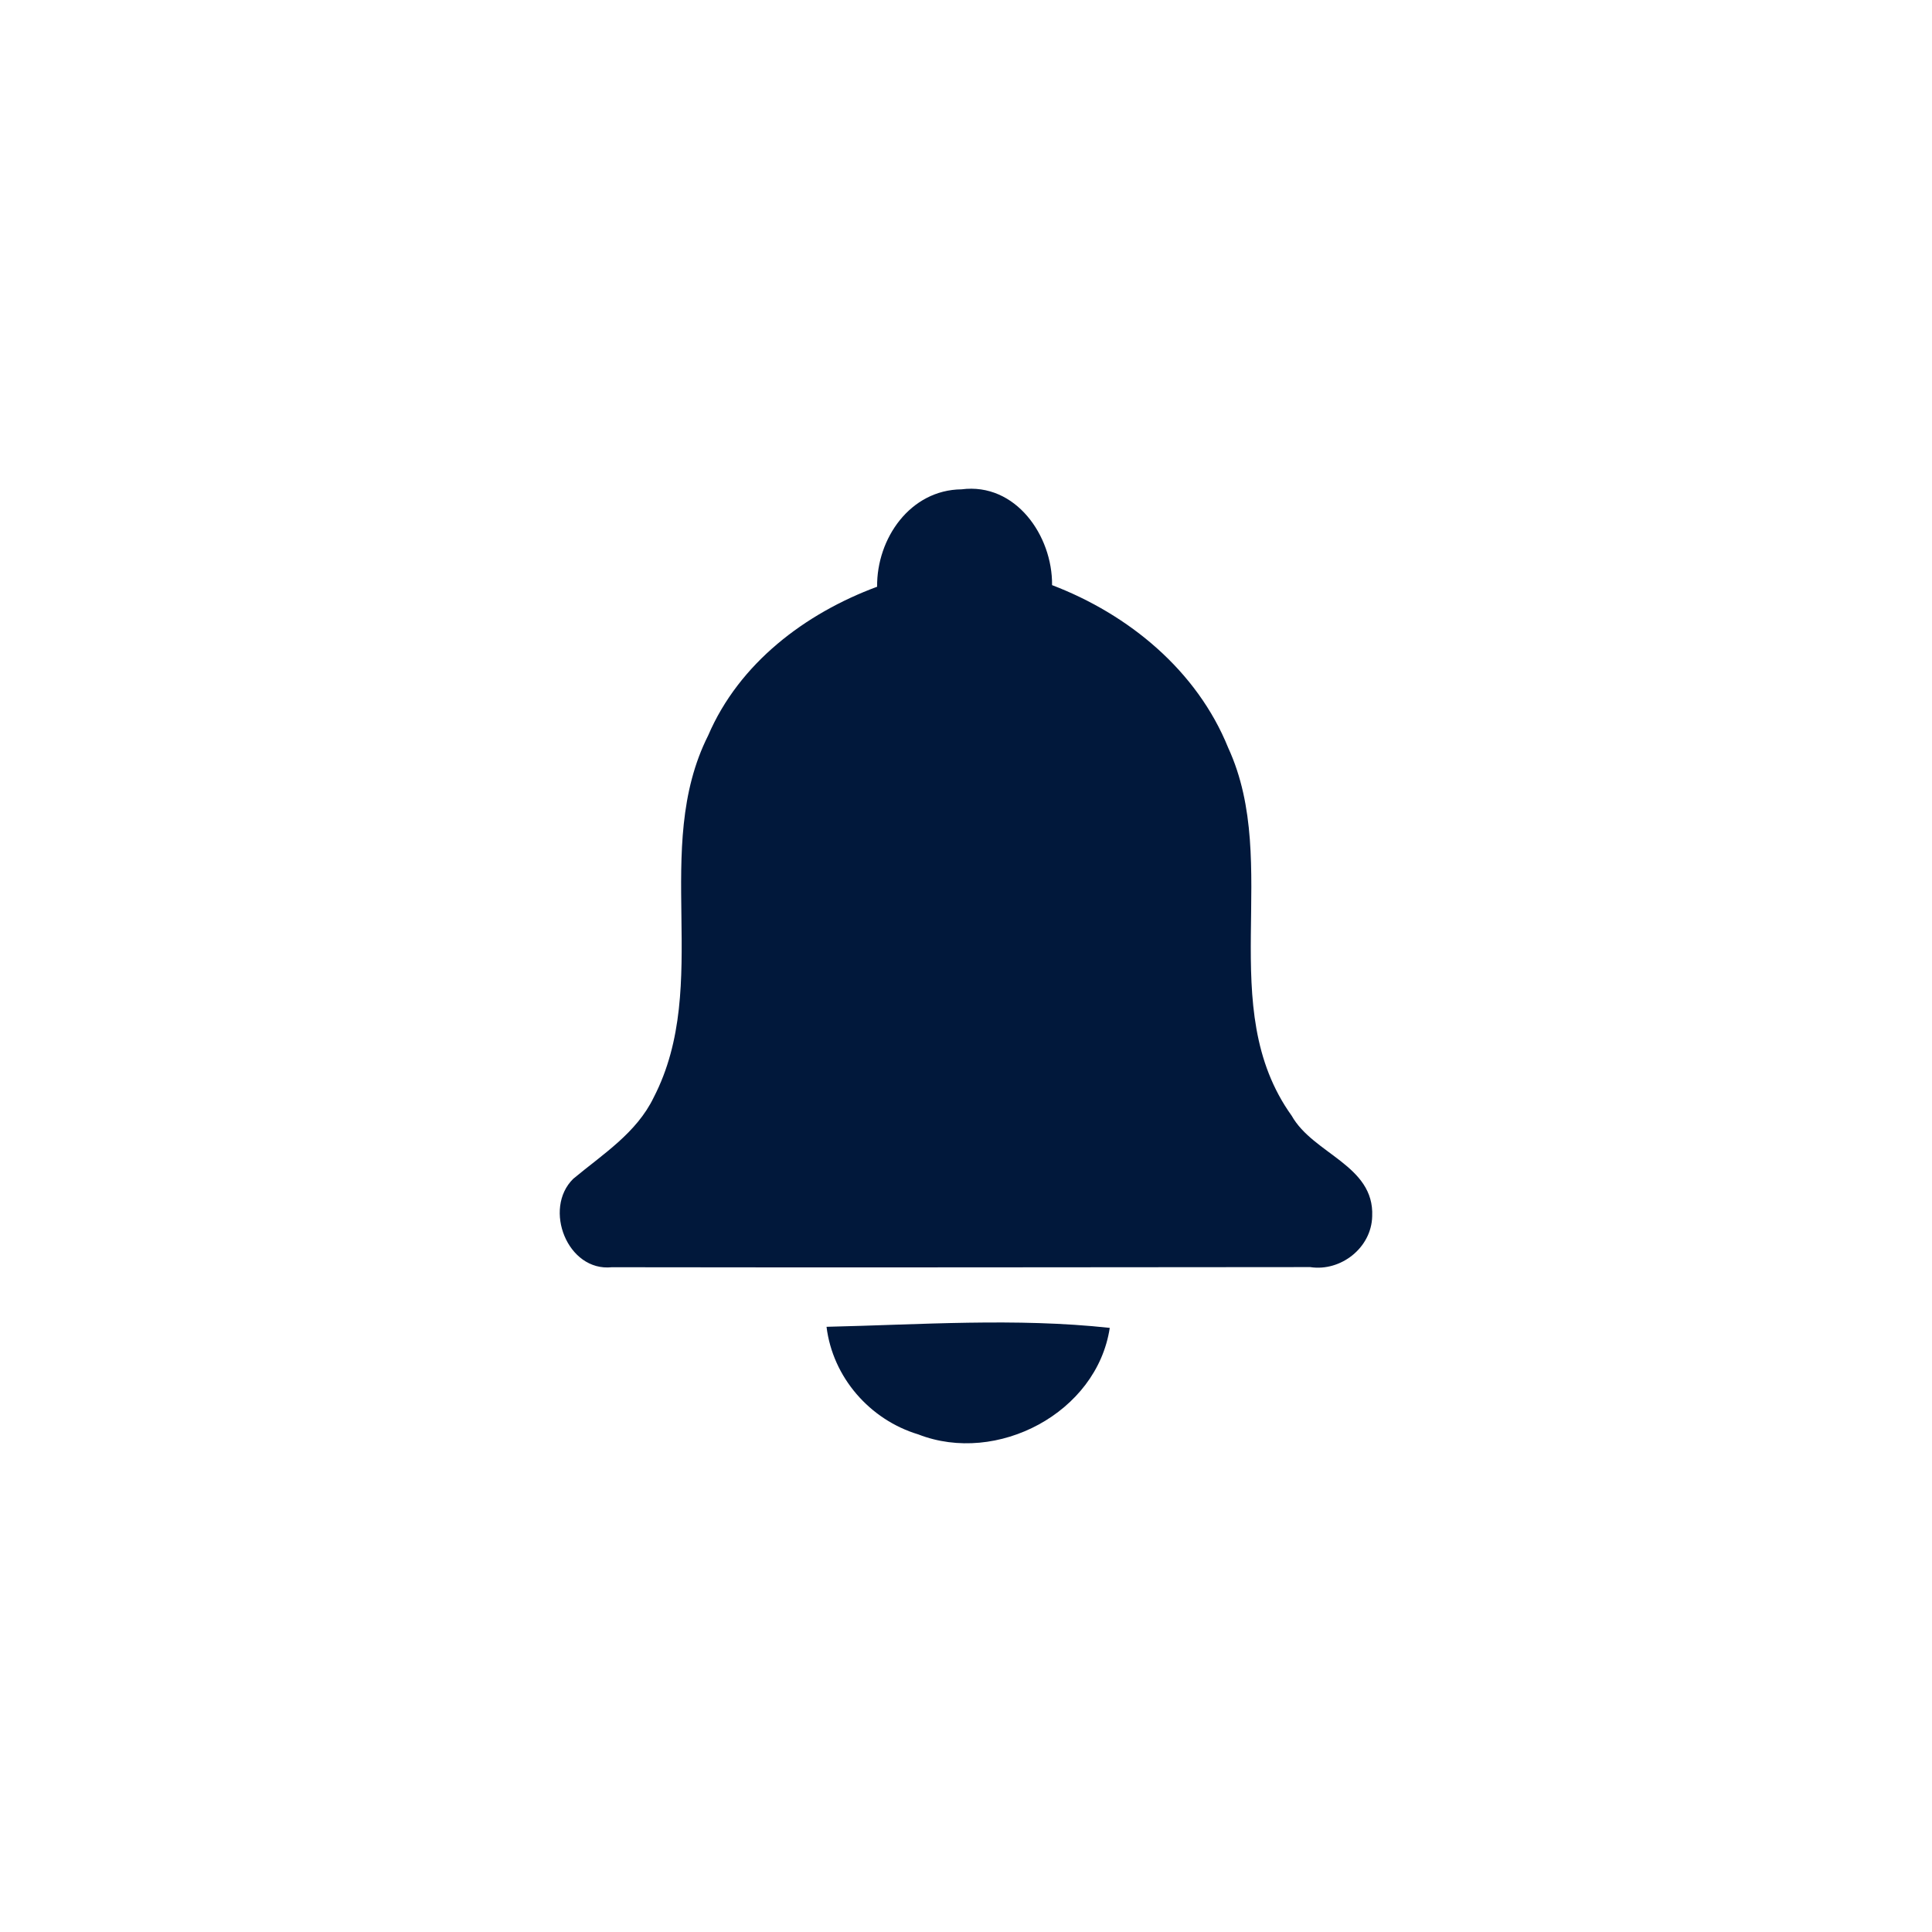
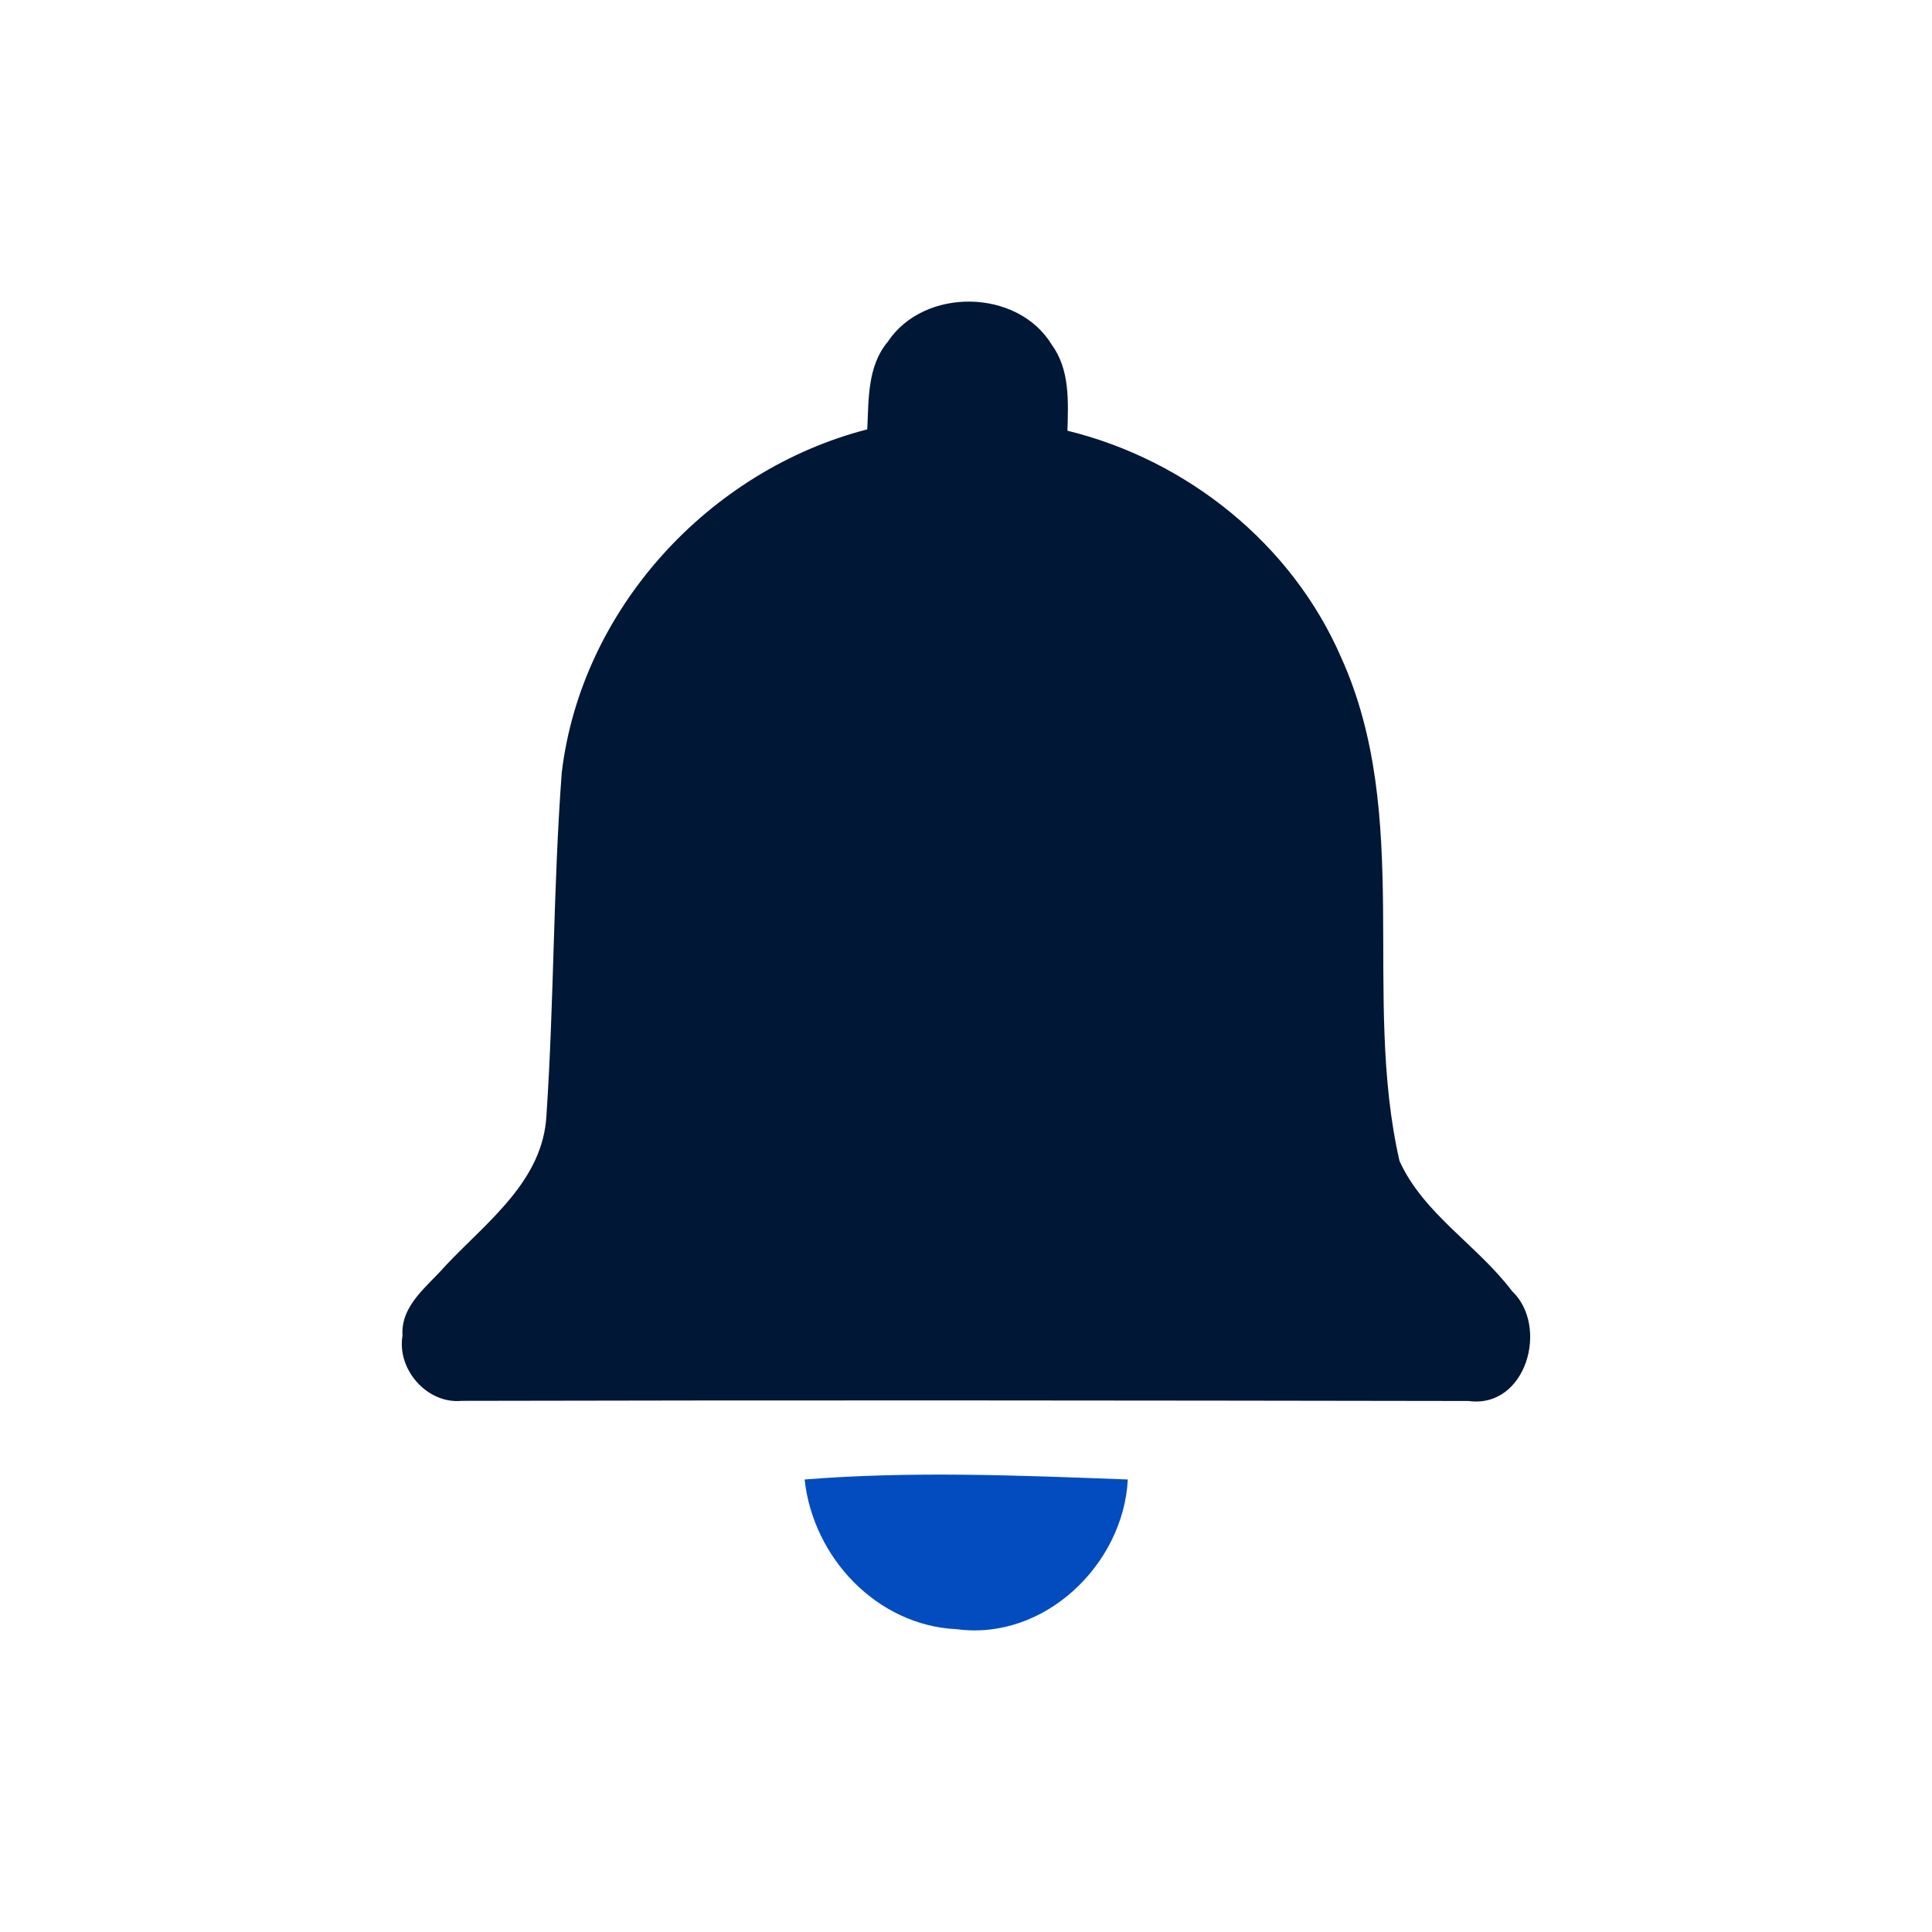
<svg xmlns="http://www.w3.org/2000/svg" width="144pt" height="144pt" viewBox="0 0 144 144" version="1.1">
-   <g transform="translate(0.655 -0.308)">
-     <g id="#01183bff">
-       <path fill="#01183b" opacity="1.00" d=" M 64.72 44.04 C 64.68 40.45 67.18 36.82 71.01 36.78 C 75.05 36.26 77.80 40.25 77.76 43.92 C 83.47 46.10 88.56 50.28 90.89 56.05 C 94.89 64.74 89.81 75.37 95.62 83.47 C 97.23 86.33 101.79 87.16 101.62 90.96 C 101.57 93.31 99.28 95.10 97.00 94.75 C 79.65 94.76 62.30 94.79 44.95 94.76 C 41.64 95.11 39.80 90.40 42.07 88.17 C 44.25 86.35 46.79 84.76 48.07 82.10 C 52.42 73.67 47.87 63.58 52.13 55.12 C 54.44 49.74 59.35 46.03 64.72 44.04 Z" />
-       <path fill="#01183b" opacity="1.00" d=" M 60.95 99.20 C 67.98 99.04 75.05 98.52 82.06 99.28 C 81.10 105.62 73.65 109.51 67.79 107.22 C 64.17 106.13 61.41 102.96 60.95 99.20 Z" />
+   <g transform="translate(0.461 -0.368)">
+     <g id="#011736ff">
+       <path fill="#011736" opacity="1.00" d=" M 65.71 25.84 C 68.41 21.77 75.38 21.86 77.93 26.06 C 79.29 27.92 79.16 30.29 79.10 32.47 C 88.01 34.65 95.83 40.91 99.50 49.37 C 104.85 61.19 101.03 74.58 103.85 86.90 C 105.64 90.85 109.66 93.18 112.23 96.59 C 115.03 99.23 113.29 105.37 109.00 104.79 C 83.98 104.75 58.96 104.72 33.94 104.78 C 31.37 105.02 29.11 102.44 29.54 99.92 C 29.39 97.64 31.43 96.23 32.76 94.69 C 35.84 91.42 40.03 88.38 40.27 83.47 C 40.84 74.97 40.77 66.43 41.41 57.94 C 42.87 45.76 52.38 35.41 64.18 32.37 C 64.29 30.14 64.18 27.66 65.71 25.84 Z" />
+     </g>
+     <g id="#034cc0ff">
+       <path fill="#034cc0" opacity="1.00" d=" M 59.51 110.64 C 67.51 110.00 75.59 110.34 83.60 110.64 C 83.27 117.00 77.36 122.67 70.86 121.80 C 64.90 121.53 60.14 116.46 59.51 110.64 Z" />
    </g>
  </g>
</svg>
